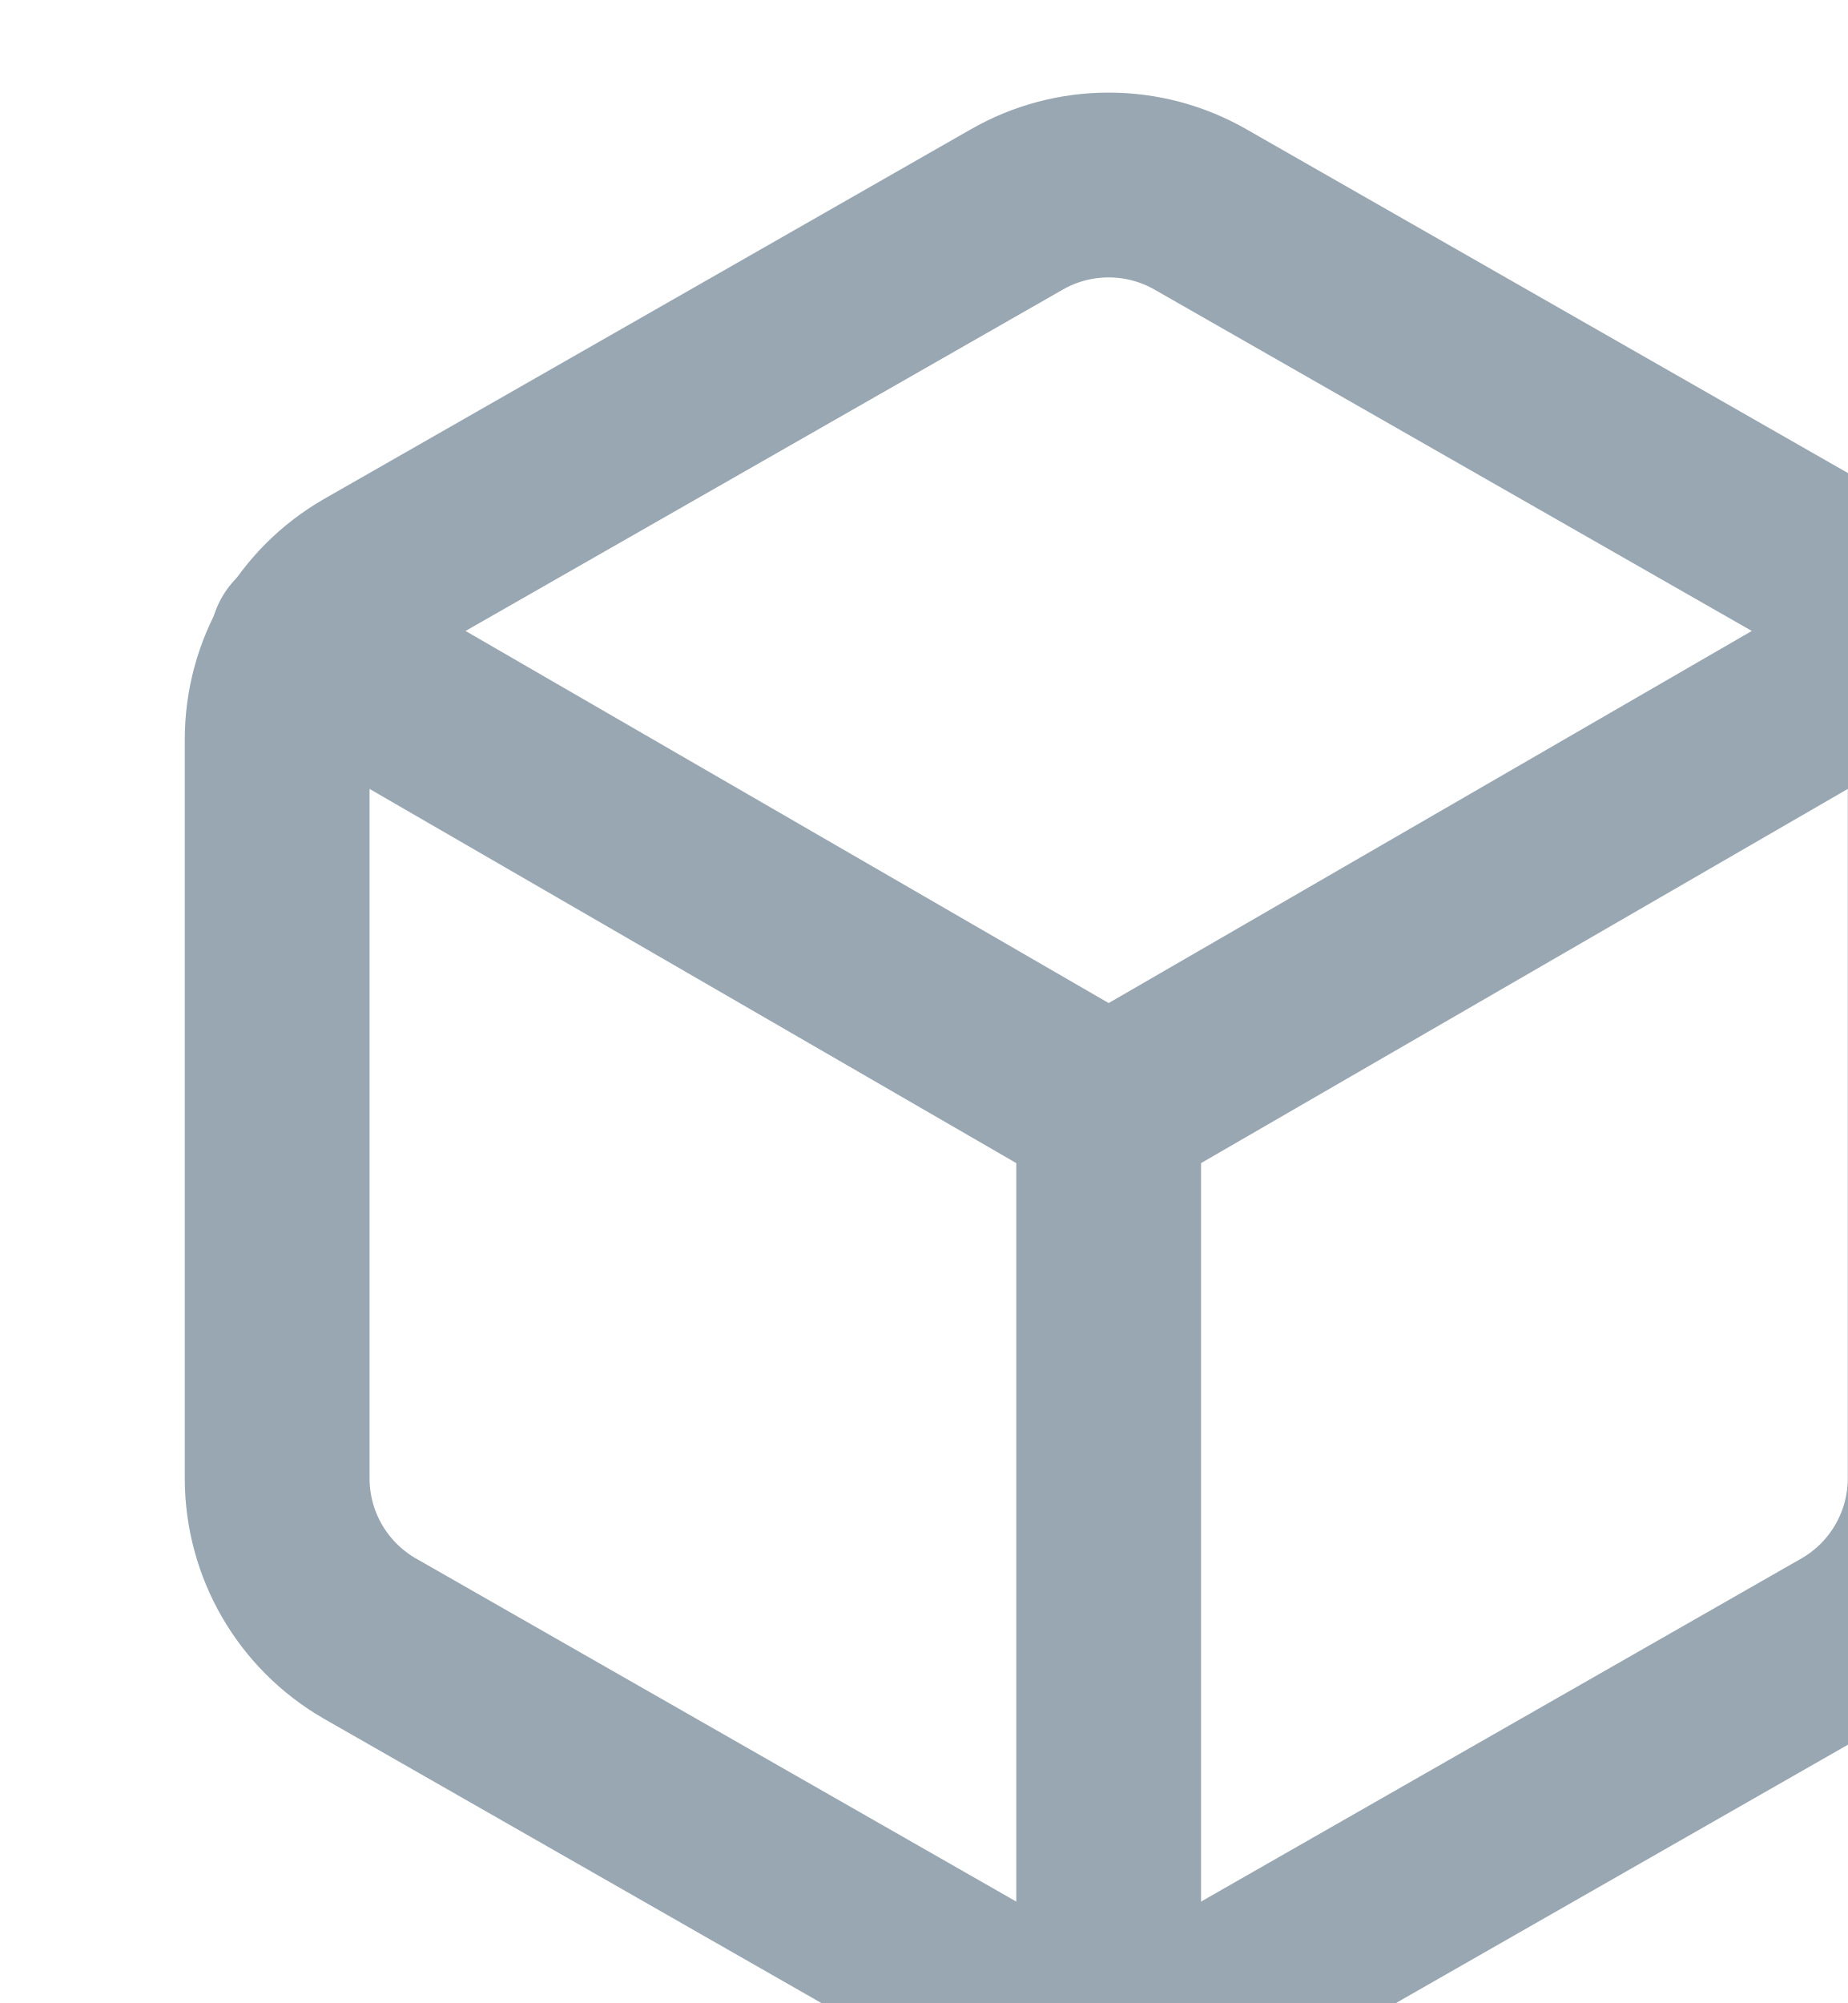
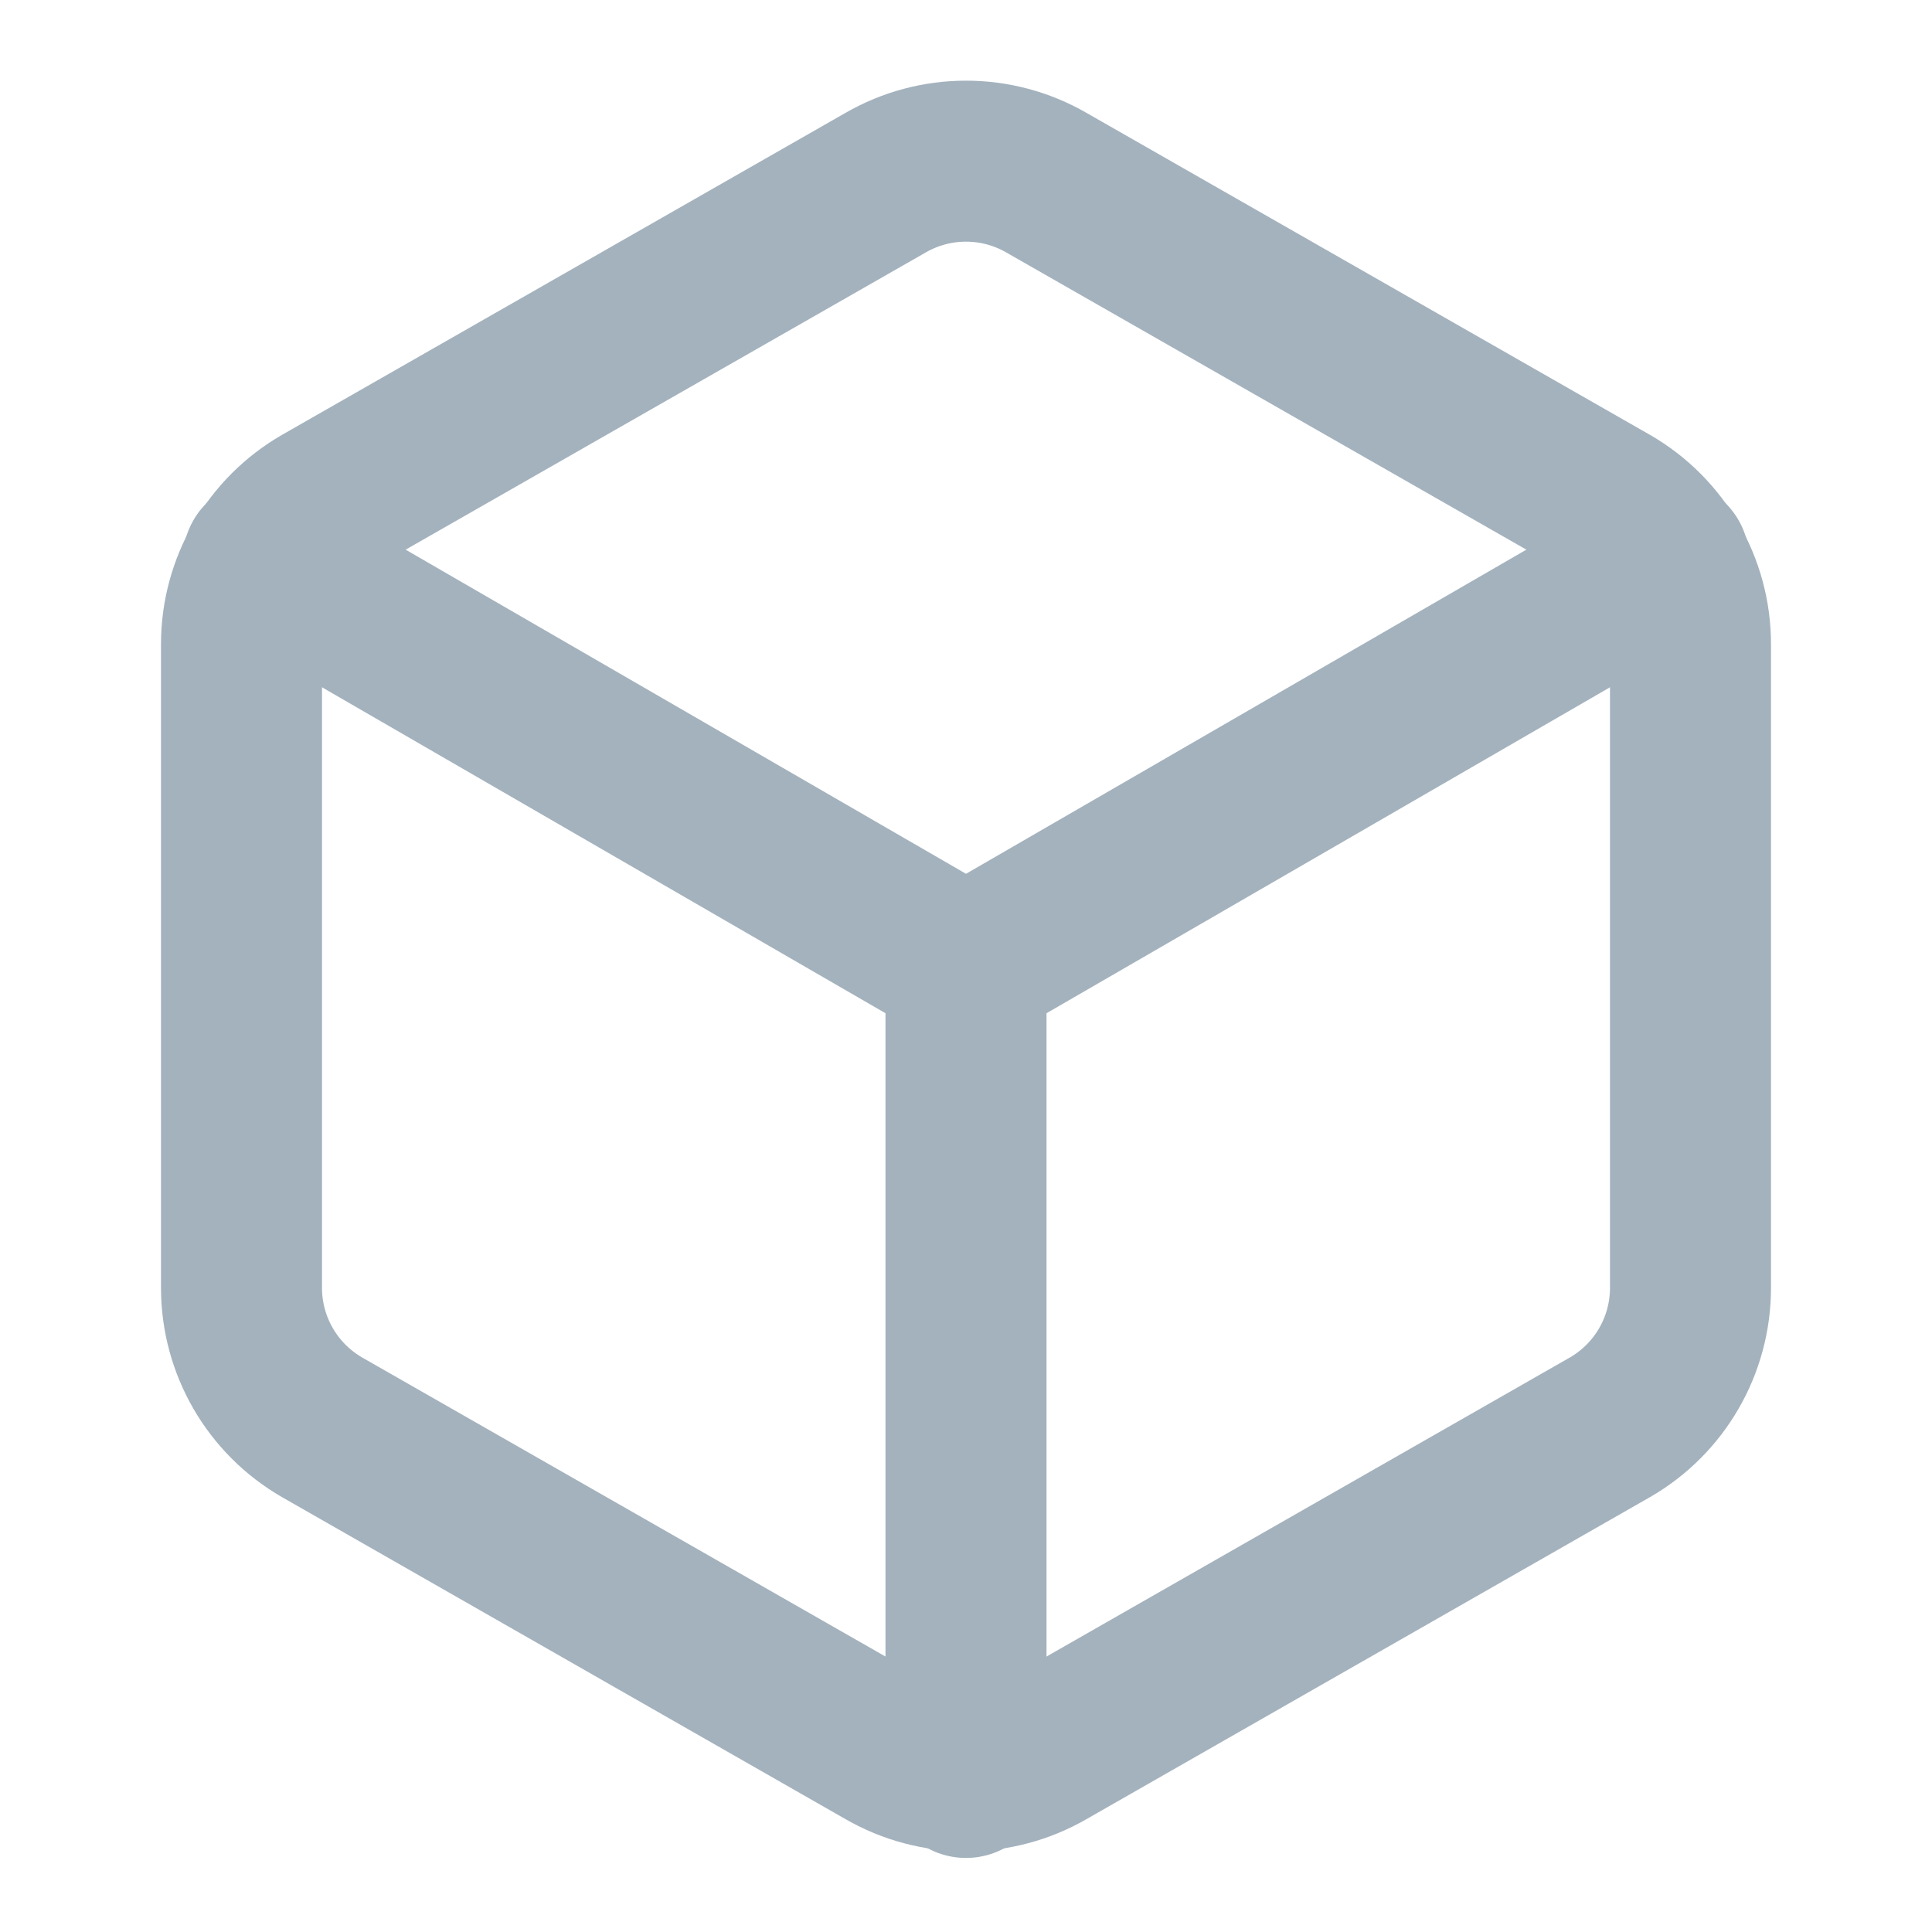
- <svg xmlns="http://www.w3.org/2000/svg" fill="none" stroke="currentColor" stroke-width="2" stroke-linecap="round" stroke-linejoin="round" class="feather feather-box" version="1.1" id="svg1">
+ <svg xmlns="http://www.w3.org/2000/svg" viewBox="0 0 24 24" fill="none" stroke="currentColor" stroke-width="2" stroke-linecap="round" stroke-linejoin="round" class="feather feather-box" version="1.1" id="svg1">
  <defs id="defs1" />
-   <path d="M21 16V8a2 2 0 0 0-1-1.73l-7-4a2 2 0 0 0-2 0l-7 4A2 2 0 0 0 3 8v8a2 2 0 0 0 1 1.73l7 4a2 2 0 0 0 2 0l7-4A2 2 0 0 0 21 16z" id="path1" style="stroke:#99a7b3;stroke-opacity:1" />
-   <polyline points="3.27 6.96 12 12.01 20.73 6.96" id="polyline1" style="stroke:#99a7b3;stroke-opacity:1" />
-   <line x1="12" y1="22.08" x2="12" y2="12" id="line1" style="stroke:#99a7b3;stroke-opacity:1" />
+   <path d="M21 16V8a2 2 0 0 0-1-1.73l-7-4a2 2 0 0 0-2 0l-7 4A2 2 0 0 0 3 8v8a2 2 0 0 0 1 1.73l7 4a2 2 0 0 0 2 0l7-4A2 2 0 0 0 21 16z" id="path1" style="stroke:#a3b2bd;stroke-opacity:1" />
+   <polyline points="3.27 6.96 12 12.01 20.73 6.96" id="polyline1" style="stroke:#a3b2bd;stroke-opacity:1" />
+   <line x1="12" y1="22.08" x2="12" y2="12" id="line1" style="stroke:#a3b2bd;stroke-opacity:1" />
</svg>
